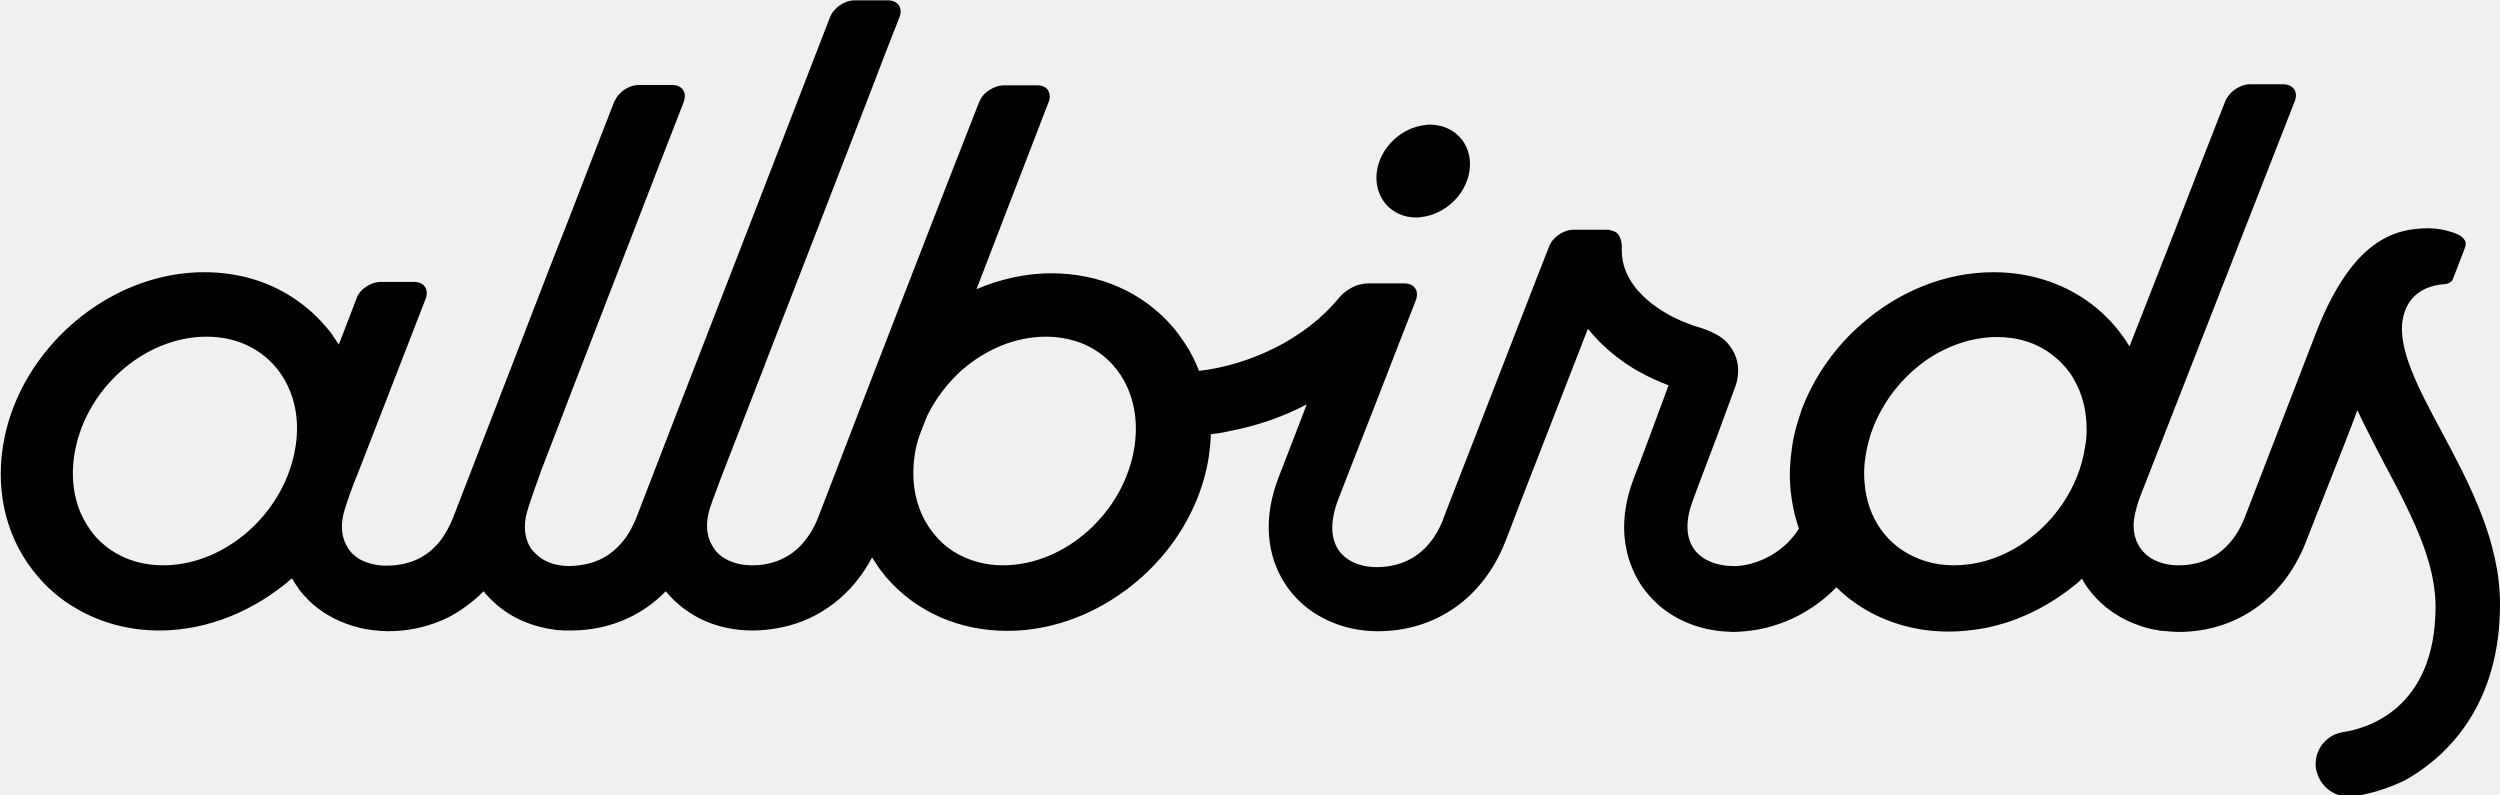
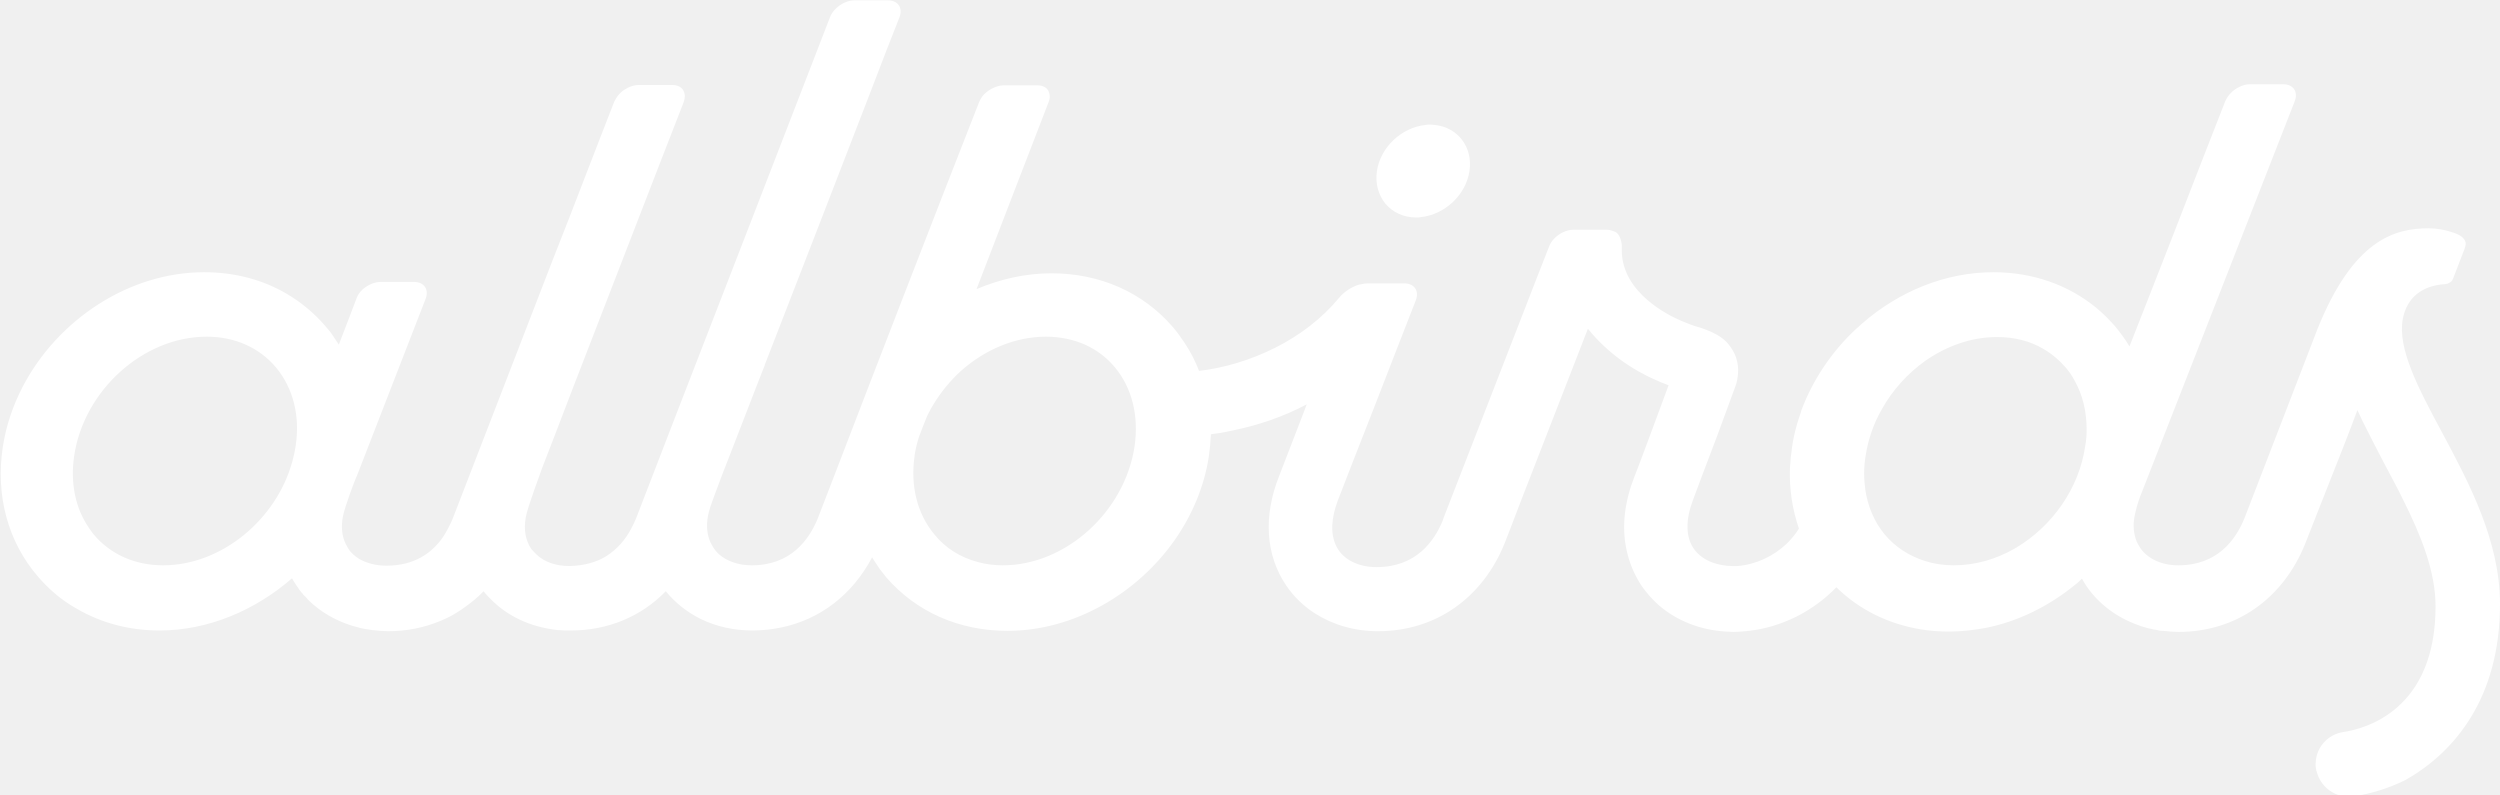
<svg xmlns="http://www.w3.org/2000/svg" viewBox="0 0 694.3 220.7" class="jsx-652857408 jsx-2022988330">
-   <path d="M393.3,60.4c0.4,0,0.9,0,1.3-0.1c6.6-0.7,12.5-6.1,13.5-12.8c1-6.6-3.2-12.1-9.6-12.8c-0.4,0-0.9-0.1-1.3-0.1 c-0.4,0-0.9,0-1.3,0.1c-6.6,0.7-12.5,6.1-13.5,12.8c-0.5,3.5,0.4,6.6,2.3,9C386.7,58.9,389.7,60.4,393.3,60.4z" class="jsx-652857408" />
-   <path d="M694.3,167.8c0-17.6-8.6-33.7-16.2-47.9c-6.5-12.1-12.3-23.1-10.8-31.3c1.1-5.9,5.3-9.3,11.8-9.7c0,0,0,0,0,0 c0.2,0,0.4-0.1,0.6-0.1c0.3-0.1,0.6-0.3,0.9-0.5c0.3-0.2,0.5-0.5,0.6-0.8c0-0.1,0.1-0.1,0.1-0.2l3.2-8.3c0.3-0.9,0.4-1.5,0.1-2.1 c-0.2-0.4-0.5-0.8-1-1.2c-0.6-0.5-1.6-0.9-2.9-1.3c-1.8-0.6-4.1-1-6.2-1c-9.4,0-20.9,3.1-30.9,28c-0.4,1-19.7,51-20.3,52.6 c-2.4,5.9-7.5,13-18.3,13c-4.7,0-8.5-1.8-10.6-4.8c-0.4-0.6-0.7-1.2-1-1.8c-0.8-2-1.1-4.4-0.6-7c0.2-0.9,0.4-1.9,0.7-2.9 c0.5-1.7,1.2-3.6,2-5.5c7.4-18.9,33.7-86.2,41.8-106.9c1-2.6-0.4-4.7-3.2-4.7h-9.3c-1,0-2.1,0.3-3,0.8c-1.7,0.8-3.1,2.3-3.8,3.9 c-3.6,9.1-8.7,22.3-14.1,36.2c-4.2,10.7-8.5,21.8-12.5,31.9c-1.2-2-2.6-3.9-4.1-5.7c-1.6-1.8-3.3-3.5-5.1-5 c-7.8-6.4-17.7-9.9-28.6-9.9c-13.4,0-26.3,5.4-36.4,14.2c-0.4,0.3-0.7,0.7-1.1,1c-0.3,0.2-0.5,0.5-0.8,0.7 c-6.6,6.2-11.8,13.9-15,22.4c0,0.1-0.1,0.2-0.1,0.4c-0.4,1.1-0.7,2.2-1.1,3.4c-0.6,2.1-1.1,4.2-1.4,6.4c-0.3,2-0.5,4-0.6,6 c-0.2,5.8,0.7,11.5,2.5,16.7c-0.9,1.5-2.1,2.9-3.4,4.2c-3.7,3.5-8.6,5.8-13.7,6.2c-0.5,0-0.9,0-1.4,0c-2,0-3.9-0.4-5.6-1 c-2.1-0.8-3.9-2.1-5.1-3.8c-2.3-3.3-2.3-8.1-0.2-13.6c0.5-1.4,3.7-9.9,6.6-17.5c2.2-5.9,4.2-11.4,4.6-12.5c0.2-0.6,0.6-1.5,0.9-2.6 c0.5-2.1,0.8-5-0.6-8c-0.6-1.2-1.3-2.2-2.1-3.1c-1.6-1.7-3.7-2.7-5.7-3.5c-0.8-0.3-1.6-0.6-2.4-0.8c-1.4-0.4-2.9-1-4.6-1.7 c-0.1,0-0.1-0.1-0.2-0.1c-2.8-1.2-16.3-7.5-16.3-19.5c0-0.3,0-0.6,0-0.8c0-0.1,0-0.2,0-0.3c0-0.1,0-0.3,0-0.4 c-0.2-1.8-0.8-2.9-1.6-3.5c-0.1,0-0.1-0.1-0.2-0.1c0,0,0,0-0.1,0c-0.1-0.1-0.2-0.1-0.3-0.2c0,0,0,0-0.1,0c0,0,0,0,0,0 c0,0,0,0-0.1,0c-0.1,0-0.1-0.1-0.2-0.1c0,0,0,0,0,0c-0.5-0.2-1-0.3-1.6-0.3H437c-1.9,0-4,1-5.4,2.5c-0.6,0.6-1.1,1.4-1.4,2.2 c-2,5.1-4.4,11.2-6.9,17.7c-8.8,22.6-19.3,49.7-22.3,57.4c-0.1,0.3-0.2,0.6-0.3,0.9c-2.4,5.9-7.5,13-18.4,13 c-4.7,0-8.6-1.8-10.6-4.8c-1.2-1.8-1.8-4.1-1.7-6.8c0.1-2.1,0.6-4.4,1.5-6.8c1.9-5,6-15.4,10.3-26.4c4.1-10.5,8.4-21.7,11.4-29.3 c1-2.6-0.4-4.7-3.2-4.7h0h-9.3h-0.9h0c-0.6,0-1.3,0.1-2,0.3c-0.1,0-0.1,0-0.2,0c0,0,0,0,0,0c-2.2,0.6-4.4,2.1-5.7,3.7 c-4.8,5.8-11,10.5-17.8,13.9c-6.8,3.4-14.1,5.6-21.1,6.4c-1-2.6-2.3-5.2-3.9-7.6c-0.1-0.1-0.1-0.2-0.2-0.3c-1-1.5-2-2.9-3.2-4.3 c-8.3-9.6-20.2-14.9-33.7-14.9c-7.2,0-14.2,1.6-20.8,4.4c3.3-8.5,6.6-17.1,9.7-25.2c3.8-9.9,7.4-19.1,10.3-26.7 c0.5-1.2,0.4-2.2,0-3.1c-0.5-1-1.6-1.6-3.1-1.6H288h-9.2h-0.1c-1.1,0-2.3,0.4-3.4,1c-1.3,0.7-2.4,1.7-3,2.9 c-0.1,0.3-0.3,0.5-0.4,0.8C260,58.7,241,107.8,232,131.3c-2.5,6.4-4.2,11-4.9,12.7c-2.4,5.9-7.5,13-18.3,13c-1,0-1.9-0.1-2.7-0.2 c-3.4-0.6-6.3-2.1-7.9-4.6c-0.3-0.5-0.6-1-0.9-1.6c-0.9-2-1.2-4.5-0.7-7.2c0.2-1.3,0.9-3.4,1.7-5.5c1.1-3,2.2-5.9,2.2-5.9 c0,0,4-10.2,9.7-25c0.6-1.6,1.3-3.3,2-5.1c0.1-0.2,0.2-0.4,0.2-0.6c8.8-22.6,20.6-53.1,29.1-75.1c3.4-8.9,6.3-16.4,8.3-21.4 c1-2.6-0.4-4.7-3.2-4.7h-9.3c-2.8,0-5.8,2.1-6.8,4.7c-1.1,2.8-10.9,28.2-21.9,56.6c-14.2,36.6-30.3,78.2-32,82.7 c-0.4,0.9-0.8,1.8-1.3,2.7c-1.5,2.9-3.8,5.7-7,7.7c-2.6,1.6-6,2.6-10.1,2.7c-3.8,0-7-1.1-9.2-3.2c-0.5-0.5-1-1-1.5-1.6 c-1.5-2.3-2.1-5.2-1.5-8.6c0,0,0-0.1,0-0.1c0.5-2.9,4.4-13.1,4.4-13.3c2.5-6.4,5.4-14,8.5-22.1c10.3-26.5,22.9-59.3,31-80 c0.2-0.6,0.3-1.2,0.3-1.8c-0.1-0.8-0.4-1.6-1-2.1c-0.6-0.5-1.4-0.8-2.5-0.8h-9.3c-1,0-2.1,0.3-3.1,0.8c-1.4,0.7-2.6,1.8-3.3,3.1 c-0.1,0.2-0.3,0.5-0.4,0.7c-2.4,6.1-5,12.9-7.8,20.1c-3,7.8-6.2,16.1-9.5,24.4c-12.8,33-25.5,66.1-27.6,71.4 c-0.7,1.7-1.6,3.4-2.7,5.1c-3,4.3-7.8,7.9-15.7,7.9c-2.9,0-5.5-0.7-7.6-1.9c-1.2-0.8-2.3-1.7-3-2.9c-0.5-0.8-0.9-1.6-1.2-2.5 c-0.6-1.8-0.7-3.9-0.3-6.2c0.5-2.8,3.3-10.1,3.8-11.2c0-0.1,0.1-0.2,0.1-0.2l19.1-49.2c1-2.6-0.4-4.7-3.2-4.7h-9.3h0 c-1.7,0-3.5,0.8-4.9,2c0,0,0,0,0,0c-0.1,0-0.1,0.1-0.1,0.1c-0.8,0.7-1.4,1.6-1.7,2.5l-1.9,5l-3,7.8c-0.6-0.9-1.2-1.8-1.8-2.7 c0,0,0,0,0,0c-0.6-0.9-1.3-1.7-2-2.5c0,0,0,0,0,0c-3-3.5-6.6-6.5-10.5-8.8c-6.7-4-14.6-6.1-23.1-6.1c-20.9,0-40.7,13.2-50.4,31.8 c-2.7,5.2-4.6,10.8-5.5,16.6c-2.1,13.6,1.4,26.5,9.8,36.2c2.6,3,5.5,5.6,8.8,7.7c0.6,0.4,1.3,0.8,2,1.2c6.7,3.9,14.5,6,22.9,6h0 c0,0,0,0,0,0c13.5,0,26.6-5.6,36.8-14.5c0,0,0,0,0,0c0.3,0.6,0.7,1.2,1.1,1.8c0.2,0.3,0.5,0.7,0.7,1c0,0.1,0.1,0.1,0.1,0.2 c0.2,0.3,0.5,0.6,0.7,0.9c0.2,0.2,0.4,0.4,0.5,0.6c0.1,0.2,0.3,0.3,0.5,0.5c0.3,0.3,0.6,0.6,0.8,0.9c0.1,0.1,0.2,0.2,0.3,0.3 c0.4,0.3,0.7,0.7,1.1,1c0,0,0,0,0.1,0.1c3.4,2.9,7.7,5.2,12.7,6.4c0.1,0,0.2,0.1,0.3,0.1c0.5,0.1,1,0.2,1.5,0.3 c0.2,0,0.4,0.1,0.7,0.1c0.4,0.1,0.8,0.1,1.3,0.2c0.4,0,0.7,0.1,1.1,0.1c0.3,0,0.6,0.1,1,0.1c0.7,0,1.4,0.1,2.2,0.1c0,0,0,0,0,0h0 c0,0,0,0,0,0c5.2,0,10.1-1,14.6-2.9c1.7-0.7,3.3-1.5,4.8-2.5c0.5-0.3,1-0.6,1.5-1c2-1.4,3.9-2.9,5.6-4.7c0.6,0.8,1.3,1.5,2,2.2 c4.6,4.7,10.8,7.6,17.9,8.5c0.2,0,0.5,0.1,0.7,0.1c0.2,0,0.4,0,0.6,0c0.4,0,0.8,0.1,1.2,0.1c0.2,0,0.4,0,0.5,0c0.4,0,0.9,0,1.3,0 c0,0,0,0,0,0c0,0,0,0,0,0h0c0,0,0,0,0,0h0c10.4,0,19.6-3.9,26.4-10.9c2.6,3.2,5.9,5.8,9.7,7.7c4.3,2.1,9.2,3.2,14.4,3.2 c0,0,0,0,0,0c0,0,0,0,0,0c0,0,0,0,0,0c0,0,0,0,0,0c0,0,0,0,0,0h0h0c2.7,0,5.3-0.3,7.8-0.8c10.9-2.2,19.9-9.1,25.4-19.5 c0.3,0.5,0.6,0.9,0.9,1.4c0.4,0.6,0.8,1.2,1.2,1.8c0.6,0.8,1.2,1.5,1.8,2.3c8.3,9.6,20.2,14.9,33.7,14.9h0h0 c18.4,0,36-10.3,46.5-25.3c4.8-6.9,8.1-14.7,9.4-23c0.3-2.1,0.5-4.2,0.6-6.3c1.8-0.2,3.6-0.5,5.3-0.9c7.7-1.5,14.9-4,21.3-7.4 c-0.2,0.5-0.4,1.1-0.6,1.6c-3,7.9-5.7,14.7-7.1,18.4c-4.4,11.1-3.7,21.9,2,30.3c2.1,3.1,4.8,5.7,7.9,7.7c5,3.2,11,5,17.6,5h0h0 c15.9,0,29-9.1,35.2-24.5c0.8-2,2.4-6.2,4.5-11.7c4.4-11.3,11-28.3,17-43.7c0.5-1.4,1.1-2.8,1.6-4.1c5.2,6.5,12.2,11.4,19,14.3 c0.4,0.2,0.7,0.3,1.1,0.5c0.8,0.3,1.6,0.6,2.3,0.9c-3.4,9.2-8.8,23.8-9.5,25.4c-2.7,6.9-3.5,13.6-2.3,19.7 c0.7,3.8,2.2,7.4,4.3,10.6c1.4,2,3,3.8,4.8,5.4c5,4.3,11.5,6.9,18.7,7.3c0.7,0,1.3,0.1,2,0.1c1.1,0,2.2-0.1,3.3-0.2 c0.2,0,0.5,0,0.7-0.1c0.1,0,0.2,0,0.3,0c4.6-0.5,9-1.9,13.1-3.9c4.2-2.1,8-4.9,11.2-8.2c6.3,6.2,14.4,10.2,23.5,11.7 c2.5,0.4,5.1,0.6,7.8,0.6h0h0c3.4,0,6.8-0.4,10.1-1c9.1-1.8,17.7-6.1,24.9-12c0.7-0.5,1.3-1.1,1.9-1.7c0.4,0.7,0.8,1.4,1.2,2 c3.5,5.1,8.5,8.8,14.4,10.9c0.3,0.1,0.6,0.2,0.8,0.3c0.3,0.1,0.7,0.2,1,0.3c0.4,0.1,0.7,0.2,1.1,0.3c0.3,0.1,0.6,0.1,0.9,0.2 c0.4,0.1,0.7,0.2,1.1,0.2c0.3,0.1,0.6,0.1,0.9,0.2c0.4,0.1,0.7,0.1,1.1,0.1c0.4,0,0.8,0.1,1.2,0.1c0.3,0,0.6,0.1,0.9,0.1 c0.7,0,1.4,0.1,2.2,0.1c0,0,0,0,0,0c0,0,0,0,0,0h0c0,0,0,0,0,0c0,0,0,0,0,0h0h0c15.9,0,29-9.1,35.2-24.5 c0.3-0.9,6.1-15.4,10.8-27.4c1.4-3.6,2.7-7,3.7-9.7c0.5,1.1,1.1,2.3,1.6,3.4c1.9,3.8,3.9,7.7,6,11.7c1.7,3.2,3.5,6.5,5.1,9.8 c4.9,9.8,9,19.8,9,29.6c0,28.9-19.6,34-25.6,34.9c-4,0.6-7,3.7-7.6,7.5c-0.1,0.9-0.2,1.8,0,2.7c0,0.3,0.1,0.6,0.2,0.8 c1,4,4.6,6.9,8.7,6.9c0.2,0,0.4,0,0.7,0c0.2,0,0.4,0,0.7,0c4.7-0.7,9.7-2.2,14.4-4.5C681.8,208.9,694.3,193.7,694.3,167.8 L694.3,167.8L694.3,167.8z M579.1,123.9c-1.7,11.8-9.2,22.2-19,28.1c-0.1,0.1-0.3,0.2-0.4,0.2c0,0-0.1,0-0.1,0.1 c-5.2,3-11,4.7-17,4.7c-2.8,0-5.5-0.4-8-1.2c-4.4-1.4-8.3-3.9-11.2-7.4c-2.9-3.5-4.7-7.8-5.4-12.6c0,0,0-0.1,0-0.1c0,0,0,0,0,0 c-0.4-2.9-0.4-5.9,0.1-9c0.7-4.6,2.2-9,4.5-13c3-5.4,7.2-10,12.1-13.5c5.9-4.1,12.8-6.6,19.9-6.6c4.8,0,9.2,1.1,12.9,3.3 c2.4,1.4,4.5,3.2,6.3,5.3c0.9,1.1,1.7,2.2,2.3,3.4c2.3,4,3.4,8.7,3.4,13.7C579.5,120.8,579.4,122.3,579.1,123.9z M271.6,156.1 c-4.9-1.3-9.1-3.9-12.2-7.8c-4.7-5.7-6.6-13.4-5.4-21.7c0,0,0-0.1,0-0.1c0.3-2.1,0.8-3.9,1.3-5.4c0.7-1.8,1.4-3.7,2.2-5.6 c0,0,0,0,0,0c0.1-0.3,0.3-0.5,0.4-0.8c0.3-0.5,0.5-1,0.8-1.5c0.1-0.2,0.2-0.3,0.3-0.5c2.2-3.7,4.9-7,8-9.8 c6.6-5.8,14.9-9.4,23.5-9.4c3.9,0,7.6,0.8,10.8,2.2c3.3,1.5,6.1,3.6,8.4,6.4c4.7,5.7,6.6,13.4,5.4,21.8 c-2.7,18.2-19.1,33.1-36.6,33.1C276.1,157,273.8,156.7,271.6,156.1z M45.3,157c-7.9,0-14.7-3.1-19.3-8.6c-0.5-0.6-0.9-1.2-1.3-1.8 c-3.8-5.5-5.2-12.5-4.1-20c2.7-18.2,19.2-33.1,36.8-33.1c7.9,0,14.7,3.1,19.3,8.6c4.7,5.7,6.7,13.4,5.4,21.8 c-0.2,1.4-0.5,2.8-0.9,4.2C76.8,144.3,61.5,157,45.3,157z" class="jsx-652857408" />
+   <path fill="white" d="M393.3,60.4c0.4,0,0.9,0,1.3-0.1c6.6-0.7,12.5-6.1,13.5-12.8c1-6.6-3.2-12.1-9.6-12.8c-0.4,0-0.9-0.1-1.3-0.1 c-0.4,0-0.9,0-1.3,0.1c-6.6,0.7-12.5,6.1-13.5,12.8c-0.5,3.5,0.4,6.6,2.3,9C386.7,58.9,389.7,60.4,393.3,60.4z" class="jsx-652857408" />
+   <path fill="white" d="M694.3,167.8c0-17.6-8.6-33.7-16.2-47.9c-6.5-12.1-12.3-23.1-10.8-31.3c1.1-5.9,5.3-9.3,11.8-9.7c0,0,0,0,0,0 c0.2,0,0.4-0.1,0.6-0.1c0.3-0.1,0.6-0.3,0.9-0.5c0.3-0.2,0.5-0.5,0.6-0.8c0-0.1,0.1-0.1,0.1-0.2l3.2-8.3c0.3-0.9,0.4-1.5,0.1-2.1 c-0.2-0.4-0.5-0.8-1-1.2c-0.6-0.5-1.6-0.9-2.9-1.3c-1.8-0.6-4.1-1-6.2-1c-9.4,0-20.9,3.1-30.9,28c-0.4,1-19.7,51-20.3,52.6 c-2.4,5.9-7.5,13-18.3,13c-4.7,0-8.5-1.8-10.6-4.8c-0.4-0.6-0.7-1.2-1-1.8c-0.8-2-1.1-4.4-0.6-7c0.2-0.9,0.4-1.9,0.7-2.9 c0.5-1.7,1.2-3.6,2-5.5c7.4-18.9,33.7-86.2,41.8-106.9c1-2.6-0.4-4.7-3.2-4.7h-9.3c-1,0-2.1,0.3-3,0.8c-1.7,0.8-3.1,2.3-3.8,3.9 c-3.6,9.1-8.7,22.3-14.1,36.2c-4.2,10.7-8.5,21.8-12.5,31.9c-1.2-2-2.6-3.9-4.1-5.7c-1.6-1.8-3.3-3.5-5.1-5 c-7.8-6.4-17.7-9.9-28.6-9.9c-13.4,0-26.3,5.4-36.4,14.2c-0.4,0.3-0.7,0.7-1.1,1c-0.3,0.2-0.5,0.5-0.8,0.7 c-6.6,6.2-11.8,13.9-15,22.4c0,0.1-0.1,0.2-0.1,0.4c-0.4,1.1-0.7,2.2-1.1,3.4c-0.6,2.1-1.1,4.2-1.4,6.4c-0.3,2-0.5,4-0.6,6 c-0.2,5.8,0.7,11.5,2.5,16.7c-0.9,1.5-2.1,2.9-3.4,4.2c-3.7,3.5-8.6,5.8-13.7,6.2c-0.5,0-0.9,0-1.4,0c-2,0-3.9-0.4-5.6-1 c-2.1-0.8-3.9-2.1-5.1-3.8c-2.3-3.3-2.3-8.1-0.2-13.6c0.5-1.4,3.7-9.9,6.6-17.5c2.2-5.9,4.2-11.4,4.6-12.5c0.2-0.6,0.6-1.5,0.9-2.6 c0.5-2.1,0.8-5-0.6-8c-0.6-1.2-1.3-2.2-2.1-3.1c-1.6-1.7-3.7-2.7-5.7-3.5c-0.8-0.3-1.6-0.6-2.4-0.8c-1.4-0.4-2.9-1-4.6-1.7 c-0.1,0-0.1-0.1-0.2-0.1c-2.8-1.2-16.3-7.5-16.3-19.5c0-0.3,0-0.6,0-0.8c0-0.1,0-0.2,0-0.3c0-0.1,0-0.3,0-0.4 c-0.2-1.8-0.8-2.9-1.6-3.5c-0.1,0-0.1-0.1-0.2-0.1c0,0,0,0-0.1,0c-0.1-0.1-0.2-0.1-0.3-0.2c0,0,0,0-0.1,0c0,0,0,0,0,0 c0,0,0,0-0.1,0c-0.1,0-0.1-0.1-0.2-0.1c0,0,0,0,0,0c-0.5-0.2-1-0.3-1.6-0.3H437c-1.9,0-4,1-5.4,2.5c-0.6,0.6-1.1,1.4-1.4,2.2 c-2,5.1-4.4,11.2-6.9,17.7c-8.8,22.6-19.3,49.7-22.3,57.4c-0.1,0.3-0.2,0.6-0.3,0.9c-2.4,5.9-7.5,13-18.4,13 c-4.7,0-8.6-1.8-10.6-4.8c-1.2-1.8-1.8-4.1-1.7-6.8c0.1-2.1,0.6-4.4,1.5-6.8c1.9-5,6-15.4,10.3-26.4c4.1-10.5,8.4-21.7,11.4-29.3 c1-2.6-0.4-4.7-3.2-4.7h0h-9.3h-0.9h0c-0.6,0-1.3,0.1-2,0.3c-0.1,0-0.1,0-0.2,0c0,0,0,0,0,0c-2.2,0.6-4.4,2.1-5.7,3.7 c-4.8,5.8-11,10.5-17.8,13.9c-6.8,3.4-14.1,5.6-21.1,6.4c-1-2.6-2.3-5.2-3.9-7.6c-0.1-0.1-0.1-0.2-0.2-0.3c-1-1.5-2-2.9-3.2-4.3 c-8.3-9.6-20.2-14.9-33.7-14.9c-7.2,0-14.2,1.6-20.8,4.4c3.3-8.5,6.6-17.1,9.7-25.2c3.8-9.9,7.4-19.1,10.3-26.7 c0.5-1.2,0.4-2.2,0-3.1c-0.5-1-1.6-1.6-3.1-1.6H288h-9.2h-0.1c-1.1,0-2.3,0.4-3.4,1c-1.3,0.7-2.4,1.7-3,2.9 c-0.1,0.3-0.3,0.5-0.4,0.8C260,58.7,241,107.8,232,131.3c-2.5,6.4-4.2,11-4.9,12.7c-2.4,5.9-7.5,13-18.3,13c-1,0-1.9-0.1-2.7-0.2 c-3.4-0.6-6.3-2.1-7.9-4.6c-0.3-0.5-0.6-1-0.9-1.6c-0.9-2-1.2-4.5-0.7-7.2c0.2-1.3,0.9-3.4,1.7-5.5c1.1-3,2.2-5.9,2.2-5.9 c0,0,4-10.2,9.7-25c0.6-1.6,1.3-3.3,2-5.1c0.1-0.2,0.2-0.4,0.2-0.6c8.8-22.6,20.6-53.1,29.1-75.1c3.4-8.9,6.3-16.4,8.3-21.4 c1-2.6-0.4-4.7-3.2-4.7h-9.3c-2.8,0-5.8,2.1-6.8,4.7c-1.1,2.8-10.9,28.2-21.9,56.6c-14.2,36.6-30.3,78.2-32,82.7 c-0.4,0.9-0.8,1.8-1.3,2.7c-1.5,2.9-3.8,5.7-7,7.7c-2.6,1.6-6,2.6-10.1,2.7c-3.8,0-7-1.1-9.2-3.2c-0.5-0.5-1-1-1.5-1.6 c-1.5-2.3-2.1-5.2-1.5-8.6c0,0,0-0.1,0-0.1c0.5-2.9,4.4-13.1,4.4-13.3c2.5-6.4,5.4-14,8.5-22.1c10.3-26.5,22.9-59.3,31-80 c0.2-0.6,0.3-1.2,0.3-1.8c-0.1-0.8-0.4-1.6-1-2.1c-0.6-0.5-1.4-0.8-2.5-0.8h-9.3c-1,0-2.1,0.3-3.1,0.8c-1.4,0.7-2.6,1.8-3.3,3.1 c-0.1,0.2-0.3,0.5-0.4,0.7c-2.4,6.1-5,12.9-7.8,20.1c-3,7.8-6.2,16.1-9.5,24.4c-12.8,33-25.5,66.1-27.6,71.4 c-0.7,1.7-1.6,3.4-2.7,5.1c-3,4.3-7.8,7.9-15.7,7.9c-2.9,0-5.5-0.7-7.6-1.9c-1.2-0.8-2.3-1.7-3-2.9c-0.5-0.8-0.9-1.6-1.2-2.5 c-0.6-1.8-0.7-3.9-0.3-6.2c0.5-2.8,3.3-10.1,3.8-11.2c0-0.1,0.1-0.2,0.1-0.2l19.1-49.2c1-2.6-0.4-4.7-3.2-4.7h-9.3h0 c-1.7,0-3.5,0.8-4.9,2c0,0,0,0,0,0c-0.1,0-0.1,0.1-0.1,0.1c-0.8,0.7-1.4,1.6-1.7,2.5l-1.9,5l-3,7.8c-0.6-0.9-1.2-1.8-1.8-2.7 c0,0,0,0,0,0c-0.6-0.9-1.3-1.7-2-2.5c0,0,0,0,0,0c-3-3.5-6.6-6.5-10.5-8.8c-6.7-4-14.6-6.1-23.1-6.1c-20.9,0-40.7,13.2-50.4,31.8 c-2.7,5.2-4.6,10.8-5.5,16.6c-2.1,13.6,1.4,26.5,9.8,36.2c2.6,3,5.5,5.6,8.8,7.7c0.6,0.4,1.3,0.8,2,1.2c6.7,3.9,14.5,6,22.9,6h0 c0,0,0,0,0,0c13.5,0,26.6-5.6,36.8-14.5c0,0,0,0,0,0c0.3,0.6,0.7,1.2,1.1,1.8c0.2,0.3,0.5,0.7,0.7,1c0,0.1,0.1,0.1,0.1,0.2 c0.2,0.3,0.5,0.6,0.7,0.9c0.2,0.2,0.4,0.4,0.5,0.6c0.1,0.2,0.3,0.3,0.5,0.5c0.3,0.3,0.6,0.6,0.8,0.9c0.1,0.1,0.2,0.2,0.3,0.3 c0.4,0.3,0.7,0.7,1.1,1c0,0,0,0,0.1,0.1c3.4,2.9,7.7,5.2,12.7,6.4c0.1,0,0.2,0.1,0.3,0.1c0.5,0.1,1,0.2,1.5,0.3 c0.2,0,0.4,0.1,0.7,0.1c0.4,0.1,0.8,0.1,1.3,0.2c0.4,0,0.7,0.1,1.1,0.1c0.3,0,0.6,0.1,1,0.1c0.7,0,1.4,0.1,2.2,0.1c0,0,0,0,0,0h0 c0,0,0,0,0,0c5.2,0,10.1-1,14.6-2.9c1.7-0.7,3.3-1.5,4.8-2.5c0.5-0.3,1-0.6,1.5-1c2-1.4,3.9-2.9,5.6-4.7c0.6,0.8,1.3,1.5,2,2.2 c4.6,4.7,10.8,7.6,17.9,8.5c0.2,0,0.5,0.1,0.7,0.1c0.2,0,0.4,0,0.6,0c0.4,0,0.8,0.1,1.2,0.1c0.2,0,0.4,0,0.5,0c0.4,0,0.9,0,1.3,0 c0,0,0,0,0,0c0,0,0,0,0,0h0c0,0,0,0,0,0h0c10.4,0,19.6-3.9,26.4-10.9c2.6,3.2,5.9,5.8,9.7,7.7c4.3,2.1,9.2,3.2,14.4,3.2 c0,0,0,0,0,0c0,0,0,0,0,0c0,0,0,0,0,0c0,0,0,0,0,0c0,0,0,0,0,0h0h0c2.7,0,5.3-0.3,7.8-0.8c10.9-2.2,19.9-9.1,25.4-19.5 c0.3,0.5,0.6,0.9,0.9,1.4c0.4,0.6,0.8,1.2,1.2,1.8c0.6,0.8,1.2,1.5,1.8,2.3c8.3,9.6,20.2,14.9,33.7,14.9h0h0 c18.4,0,36-10.3,46.5-25.3c4.8-6.9,8.1-14.7,9.4-23c0.3-2.1,0.5-4.2,0.6-6.3c1.8-0.2,3.6-0.5,5.3-0.9c7.7-1.5,14.9-4,21.3-7.4 c-0.2,0.5-0.4,1.1-0.6,1.6c-3,7.9-5.7,14.7-7.1,18.4c-4.4,11.1-3.7,21.9,2,30.3c2.1,3.1,4.8,5.7,7.9,7.7c5,3.2,11,5,17.6,5h0h0 c15.9,0,29-9.1,35.2-24.5c0.8-2,2.4-6.2,4.5-11.7c4.4-11.3,11-28.3,17-43.7c0.5-1.4,1.1-2.8,1.6-4.1c5.2,6.5,12.2,11.4,19,14.3 c0.4,0.2,0.7,0.3,1.1,0.5c0.8,0.3,1.6,0.6,2.3,0.9c-3.4,9.2-8.8,23.8-9.5,25.4c-2.7,6.9-3.5,13.6-2.3,19.7 c0.7,3.8,2.2,7.4,4.3,10.6c1.4,2,3,3.8,4.8,5.4c5,4.3,11.5,6.9,18.7,7.3c0.7,0,1.3,0.1,2,0.1c1.1,0,2.2-0.1,3.3-0.2 c0.2,0,0.5,0,0.7-0.1c0.1,0,0.2,0,0.3,0c4.6-0.5,9-1.9,13.1-3.9c4.2-2.1,8-4.9,11.2-8.2c6.3,6.2,14.4,10.2,23.5,11.7 c2.5,0.4,5.1,0.6,7.8,0.6h0h0c3.4,0,6.8-0.4,10.1-1c9.1-1.8,17.7-6.1,24.9-12c0.7-0.5,1.3-1.1,1.9-1.7c0.4,0.7,0.8,1.4,1.2,2 c3.5,5.1,8.5,8.8,14.4,10.9c0.3,0.1,0.6,0.2,0.8,0.3c0.3,0.1,0.7,0.2,1,0.3c0.4,0.1,0.7,0.2,1.1,0.3c0.3,0.1,0.6,0.1,0.9,0.2 c0.4,0.1,0.7,0.2,1.1,0.2c0.3,0.1,0.6,0.1,0.9,0.2c0.4,0.1,0.7,0.1,1.1,0.1c0.4,0,0.8,0.1,1.2,0.1c0.3,0,0.6,0.1,0.9,0.1 c0.7,0,1.4,0.1,2.2,0.1c0,0,0,0,0,0c0,0,0,0,0,0h0c0,0,0,0,0,0c0,0,0,0,0,0h0h0c15.9,0,29-9.1,35.2-24.5 c0.3-0.9,6.1-15.4,10.8-27.4c1.4-3.6,2.7-7,3.7-9.7c0.5,1.1,1.1,2.3,1.6,3.4c1.9,3.8,3.9,7.7,6,11.7c1.7,3.2,3.5,6.5,5.1,9.8 c4.9,9.8,9,19.8,9,29.6c0,28.9-19.6,34-25.6,34.9c-4,0.6-7,3.7-7.6,7.5c-0.1,0.9-0.2,1.8,0,2.7c0,0.3,0.1,0.6,0.2,0.8 c1,4,4.6,6.9,8.7,6.9c0.2,0,0.4,0,0.7,0c0.2,0,0.4,0,0.7,0c4.7-0.7,9.7-2.2,14.4-4.5C681.8,208.9,694.3,193.7,694.3,167.8 L694.3,167.8L694.3,167.8z M579.1,123.9c-1.7,11.8-9.2,22.2-19,28.1c-0.1,0.1-0.3,0.2-0.4,0.2c0,0-0.1,0-0.1,0.1 c-5.2,3-11,4.7-17,4.7c-2.8,0-5.5-0.4-8-1.2c-4.4-1.4-8.3-3.9-11.2-7.4c-2.9-3.5-4.7-7.8-5.4-12.6c0,0,0-0.1,0-0.1c0,0,0,0,0,0 c-0.4-2.9-0.4-5.9,0.1-9c0.7-4.6,2.2-9,4.5-13c3-5.4,7.2-10,12.1-13.5c5.9-4.1,12.8-6.6,19.9-6.6c4.8,0,9.2,1.1,12.9,3.3 c2.4,1.4,4.5,3.2,6.3,5.3c0.9,1.1,1.7,2.2,2.3,3.4c2.3,4,3.4,8.7,3.4,13.7C579.5,120.8,579.4,122.3,579.1,123.9z M271.6,156.1 c-4.9-1.3-9.1-3.9-12.2-7.8c-4.7-5.7-6.6-13.4-5.4-21.7c0,0,0-0.1,0-0.1c0.3-2.1,0.8-3.9,1.3-5.4c0.7-1.8,1.4-3.7,2.2-5.6 c0,0,0,0,0,0c0.1-0.3,0.3-0.5,0.4-0.8c0.3-0.5,0.5-1,0.8-1.5c0.1-0.2,0.2-0.3,0.3-0.5c2.2-3.7,4.9-7,8-9.8 c6.6-5.8,14.9-9.4,23.5-9.4c3.9,0,7.6,0.8,10.8,2.2c3.3,1.5,6.1,3.6,8.4,6.4c4.7,5.7,6.6,13.4,5.4,21.8 c-2.7,18.2-19.1,33.1-36.6,33.1C276.1,157,273.8,156.7,271.6,156.1z M45.3,157c-7.9,0-14.7-3.1-19.3-8.6c-0.5-0.6-0.9-1.2-1.3-1.8 c-3.8-5.5-5.2-12.5-4.1-20c2.7-18.2,19.2-33.1,36.8-33.1c7.9,0,14.7,3.1,19.3,8.6c4.7,5.7,6.7,13.4,5.4,21.8 c-0.2,1.4-0.5,2.8-0.9,4.2C76.8,144.3,61.5,157,45.3,157z" class="jsx-652857408" />
</svg>
